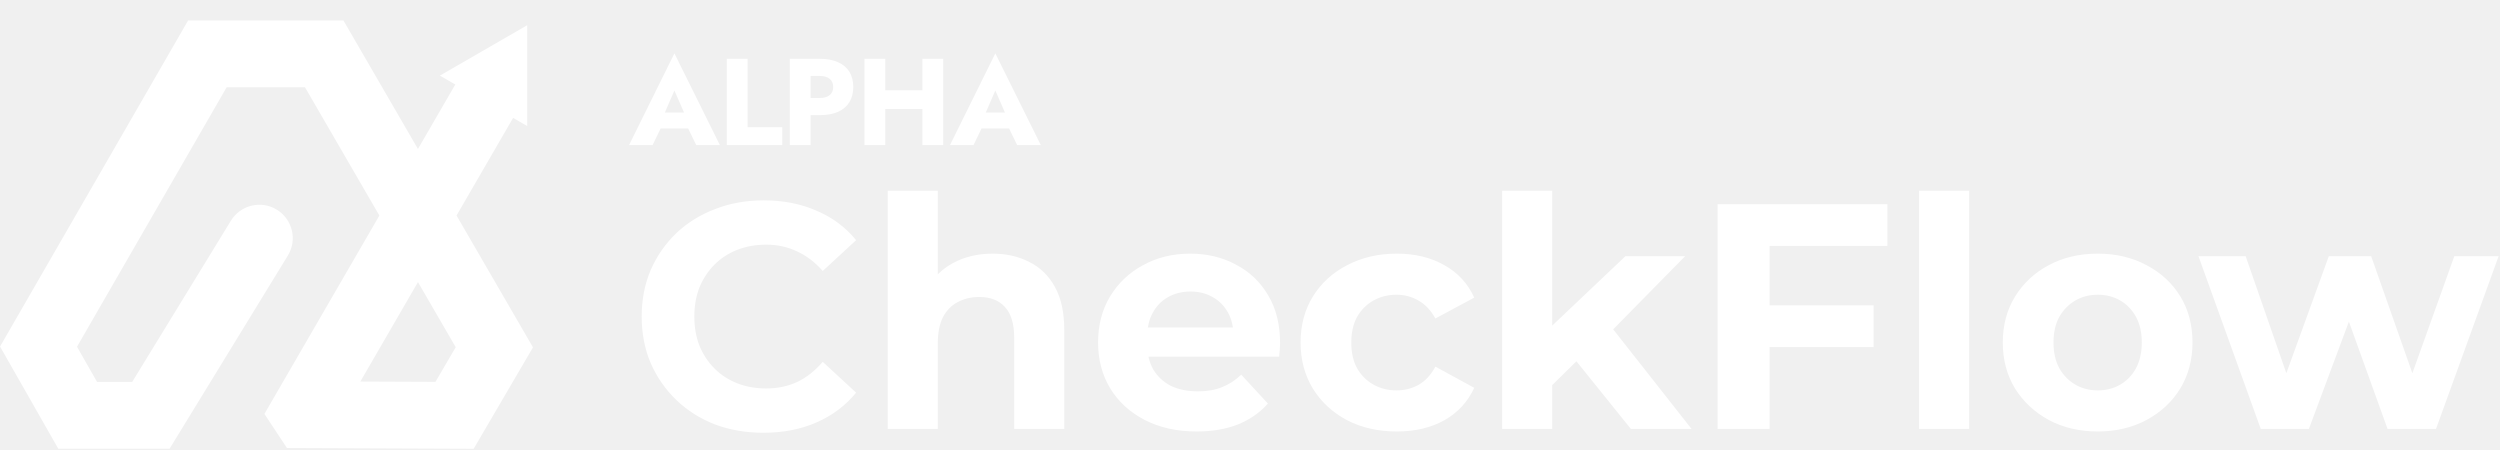
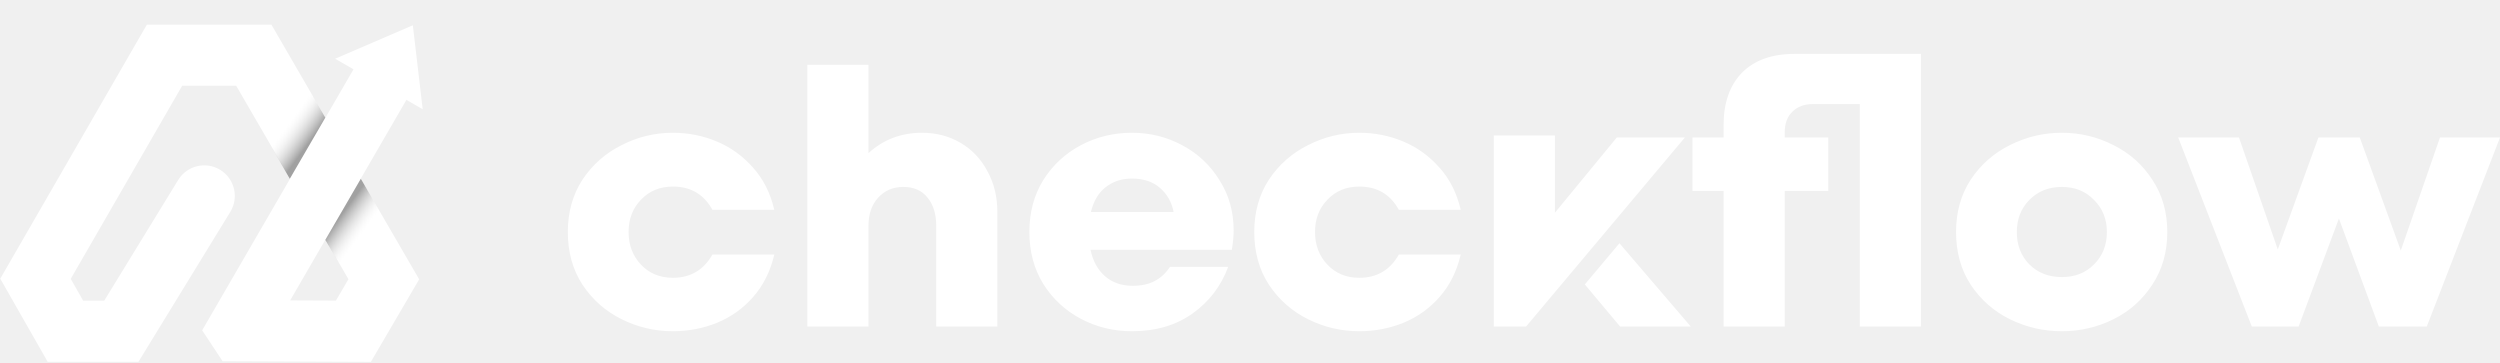
- <svg xmlns="http://www.w3.org/2000/svg" width="1947" height="350" viewBox="0 0 1947 350" fill="none">
-   <path d="M410.604 19.633L410.604 98.162L342.595 58.898L410.604 19.633Z" fill="white" />
-   <path d="M224.173 199.04C231.672 186.794 227.823 170.788 215.577 163.289C203.331 155.791 187.325 159.64 179.827 171.886L224.173 199.04ZM117.5 323.463V349.463H132.067L139.673 337.04L117.5 323.463ZM60.5 323.463L37.913 336.34L45.394 349.463H60.5V323.463ZM30 269.963L7.478 256.973L0.029 269.888L7.413 282.84L30 269.963ZM161.5 41.963V15.963H146.481L138.978 28.973L161.5 41.963ZM252.5 41.963L274.992 28.92L267.478 15.963H252.5V41.963ZM385 270.463L407.443 283.59L415.088 270.519L407.492 257.42L385 270.463ZM354 323.463L353.891 349.463L368.877 349.525L376.443 336.59L354 323.463ZM237.5 322.975L215.812 337.315L223.482 348.917L237.391 348.975L237.5 322.975ZM236.5 321.463L214.004 308.428L205.928 322.365L214.812 335.802L236.5 321.463ZM268.875 265.588L291.371 278.623L268.875 265.588ZM388.496 110.998L401.531 88.501L356.538 62.431L343.504 84.928L388.496 110.998ZM179.827 171.886L95.327 309.886L139.673 337.04L224.173 199.04L179.827 171.886ZM117.5 297.463H60.5V349.463H117.5V297.463ZM83.087 310.586L52.587 257.086L7.413 282.84L37.913 336.34L83.087 310.586ZM52.523 282.953L184.022 54.953L138.978 28.973L7.478 256.973L52.523 282.953ZM161.5 67.963H252.5V15.963H161.5V67.963ZM230.008 55.005L362.508 283.505L407.492 257.42L274.992 28.92L230.008 55.005ZM362.557 257.336L331.557 310.336L376.443 336.59L407.443 283.59L362.557 257.336ZM354.109 297.463L237.609 296.976L237.391 348.975L353.891 349.463L354.109 297.463ZM259.188 308.636L258.188 307.124L214.812 335.802L215.812 337.315L259.188 308.636ZM258.996 334.498L291.371 278.623L246.379 252.553L214.004 308.428L258.996 334.498ZM291.371 278.623L388.496 110.998L343.504 84.928L246.379 252.553L291.371 278.623Z" fill="white" />
-   <path d="M594.5 337.037C581 337.037 568.417 334.87 556.75 330.537C545.25 326.037 535.25 319.704 526.75 311.537C518.25 303.37 511.583 293.787 506.75 282.787C502.083 271.787 499.75 259.704 499.75 246.537C499.75 233.37 502.083 221.287 506.75 210.287C511.583 199.287 518.25 189.704 526.75 181.537C535.417 173.37 545.5 167.12 557 162.787C568.5 158.287 581.083 156.037 594.75 156.037C609.917 156.037 623.583 158.704 635.75 164.037C648.083 169.204 658.417 176.87 666.75 187.037L640.75 211.037C634.75 204.204 628.083 199.12 620.75 195.787C613.417 192.287 605.417 190.537 596.75 190.537C588.583 190.537 581.083 191.87 574.25 194.537C567.417 197.204 561.5 201.037 556.5 206.037C551.5 211.037 547.583 216.954 544.75 223.787C542.083 230.62 540.75 238.204 540.75 246.537C540.75 254.87 542.083 262.454 544.75 269.287C547.583 276.12 551.5 282.037 556.5 287.037C561.5 292.037 567.417 295.87 574.25 298.537C581.083 301.204 588.583 302.537 596.75 302.537C605.417 302.537 613.417 300.87 620.75 297.537C628.083 294.037 634.75 288.787 640.75 281.787L666.75 305.787C658.417 315.954 648.083 323.704 635.75 329.037C623.583 334.37 609.833 337.037 594.5 337.037ZM773.1 197.537C783.766 197.537 793.266 199.704 801.6 204.037C810.1 208.204 816.766 214.704 821.6 223.537C826.433 232.204 828.85 243.37 828.85 257.037V334.037H789.85V263.037C789.85 252.204 787.433 244.204 782.6 239.037C777.933 233.87 771.266 231.287 762.6 231.287C756.433 231.287 750.85 232.62 745.85 235.287C741.016 237.787 737.183 241.704 734.35 247.037C731.683 252.37 730.35 259.204 730.35 267.537V334.037H691.35V148.537H730.35V236.787L721.6 225.537C726.433 216.537 733.35 209.62 742.35 204.787C751.35 199.954 761.6 197.537 773.1 197.537ZM931.928 336.037C916.594 336.037 903.094 333.037 891.428 327.037C879.928 321.037 871.011 312.87 864.678 302.537C858.344 292.037 855.178 280.12 855.178 266.787C855.178 253.287 858.261 241.37 864.428 231.037C870.761 220.537 879.344 212.37 890.178 206.537C901.011 200.537 913.261 197.537 926.928 197.537C940.094 197.537 951.928 200.37 962.428 206.037C973.094 211.537 981.511 219.537 987.678 230.037C993.844 240.37 996.928 252.787 996.928 267.287C996.928 268.787 996.844 270.537 996.678 272.537C996.511 274.37 996.344 276.12 996.178 277.787H886.928V255.037H975.678L960.678 261.787C960.678 254.787 959.261 248.704 956.428 243.537C953.594 238.37 949.678 234.37 944.678 231.537C939.678 228.537 933.844 227.037 927.178 227.037C920.511 227.037 914.594 228.537 909.428 231.537C904.428 234.37 900.511 238.454 897.678 243.787C894.844 248.954 893.428 255.12 893.428 262.287V268.287C893.428 275.62 895.011 282.12 898.178 287.787C901.511 293.287 906.094 297.537 911.928 300.537C917.928 303.37 924.928 304.787 932.928 304.787C940.094 304.787 946.344 303.704 951.678 301.537C957.178 299.37 962.178 296.12 966.678 291.787L987.428 314.287C981.261 321.287 973.511 326.704 964.178 330.537C954.844 334.204 944.094 336.037 931.928 336.037ZM1087.89 336.037C1073.39 336.037 1060.48 333.12 1049.14 327.287C1037.81 321.287 1028.89 313.037 1022.39 302.537C1016.06 292.037 1012.89 280.12 1012.89 266.787C1012.89 253.287 1016.06 241.37 1022.39 231.037C1028.89 220.537 1037.81 212.37 1049.14 206.537C1060.48 200.537 1073.39 197.537 1087.89 197.537C1102.06 197.537 1114.39 200.537 1124.89 206.537C1135.39 212.37 1143.14 220.787 1148.14 231.787L1117.89 248.037C1114.39 241.704 1109.98 237.037 1104.64 234.037C1099.48 231.037 1093.81 229.537 1087.64 229.537C1080.98 229.537 1074.98 231.037 1069.64 234.037C1064.31 237.037 1060.06 241.287 1056.89 246.787C1053.89 252.287 1052.39 258.954 1052.39 266.787C1052.39 274.62 1053.89 281.287 1056.89 286.787C1060.06 292.287 1064.31 296.537 1069.64 299.537C1074.98 302.537 1080.98 304.037 1087.64 304.037C1093.81 304.037 1099.48 302.62 1104.64 299.787C1109.98 296.787 1114.39 292.037 1117.89 285.537L1148.14 302.037C1143.14 312.87 1135.39 321.287 1124.89 327.287C1114.39 333.12 1102.06 336.037 1087.89 336.037ZM1202.12 306.537L1203.12 259.037L1265.87 199.537H1312.37L1252.12 260.787L1231.87 277.287L1202.12 306.537ZM1169.87 334.037V148.537H1208.87V334.037H1169.87ZM1270.12 334.037L1224.62 277.537L1249.12 247.287L1317.37 334.037H1270.12ZM1375.15 237.787H1459.15V270.287H1375.15V237.787ZM1378.15 334.037H1337.65V159.037H1469.9V191.537H1378.15V334.037ZM1494.57 334.037V148.537H1533.57V334.037H1494.57ZM1633.77 336.037C1619.43 336.037 1606.68 333.037 1595.52 327.037C1584.52 321.037 1575.77 312.87 1569.27 302.537C1562.93 292.037 1559.77 280.12 1559.77 266.787C1559.77 253.287 1562.93 241.37 1569.27 231.037C1575.77 220.537 1584.52 212.37 1595.52 206.537C1606.68 200.537 1619.43 197.537 1633.77 197.537C1647.93 197.537 1660.6 200.537 1671.77 206.537C1682.93 212.37 1691.68 220.454 1698.02 230.787C1704.35 241.12 1707.52 253.12 1707.52 266.787C1707.52 280.12 1704.35 292.037 1698.02 302.537C1691.68 312.87 1682.93 321.037 1671.77 327.037C1660.6 333.037 1647.93 336.037 1633.77 336.037ZM1633.77 304.037C1640.27 304.037 1646.1 302.537 1651.27 299.537C1656.43 296.537 1660.52 292.287 1663.52 286.787C1666.52 281.12 1668.02 274.454 1668.02 266.787C1668.02 258.954 1666.52 252.287 1663.52 246.787C1660.52 241.287 1656.43 237.037 1651.27 234.037C1646.1 231.037 1640.27 229.537 1633.77 229.537C1627.27 229.537 1621.43 231.037 1616.27 234.037C1611.1 237.037 1606.93 241.287 1603.77 246.787C1600.77 252.287 1599.27 258.954 1599.27 266.787C1599.27 274.454 1600.77 281.12 1603.77 286.787C1606.93 292.287 1611.1 296.537 1616.27 299.537C1621.43 302.537 1627.27 304.037 1633.77 304.037ZM1760.67 334.037L1712.17 199.537H1748.92L1789.17 315.287H1771.67L1813.67 199.537H1846.67L1887.42 315.287H1869.92L1911.42 199.537H1945.92L1897.17 334.037H1859.42L1823.67 234.787H1835.17L1798.17 334.037H1760.67Z" fill="white" />
-   <path d="M507.664 100.04L508.816 87.656H542.128L543.184 100.04H507.664ZM525.232 70.472L515.824 92.168L516.592 95.72L508.24 113H489.904L525.232 41.576L560.656 113H542.224L534.16 96.392L534.736 92.264L525.232 70.472ZM566.033 45.8H582.257V99.08H609.233V113H566.033V45.8ZM615.086 45.8H631.31V113H615.086V45.8ZM625.262 59.144V45.8H638.414C644.11 45.8 648.878 46.696 652.719 48.488C656.622 50.216 659.566 52.712 661.551 55.976C663.535 59.24 664.527 63.176 664.527 67.784C664.527 72.264 663.535 76.168 661.551 79.496C659.566 82.76 656.622 85.288 652.719 87.08C648.878 88.808 644.11 89.672 638.414 89.672H625.262V76.328H638.414C641.679 76.328 644.239 75.592 646.094 74.12C647.951 72.648 648.879 70.536 648.879 67.784C648.879 64.968 647.951 62.824 646.094 61.352C644.239 59.88 641.679 59.144 638.414 59.144H625.262ZM677.746 84.872V70.28H728.626V84.872H677.746ZM718.354 45.8H734.578V113H718.354V45.8ZM673.234 45.8H689.458V113H673.234V45.8ZM757.598 100.04L758.75 87.656H792.062L793.118 100.04H757.598ZM775.166 70.472L765.758 92.168L766.526 95.72L758.174 113H739.838L775.166 41.576L810.59 113H792.158L784.094 96.392L784.67 92.264L775.166 70.472Z" fill="white" />
+ <svg xmlns="http://www.w3.org/2000/svg" width="1902" height="276" viewBox="0 0 1902 276" fill="none">
+   <path fill-rule="evenodd" clip-rule="evenodd" d="M511.937 252C498.196 252 485.198 248.958 472.943 242.874C460.688 236.79 450.754 228.033 443.141 216.603C435.714 205.173 432 191.806 432 176.505C432 161.387 435.714 148.113 443.141 136.683C450.754 125.253 460.688 116.495 472.943 110.412C485.198 104.143 498.196 101.009 511.937 101.009C523.635 101.009 534.776 103.222 545.36 107.646C555.943 112.071 565.135 118.708 572.934 127.557C580.732 136.222 586.117 146.915 589.088 159.636H542.017C535.518 147.837 525.491 141.937 511.937 141.937C502.095 141.937 494.018 145.256 487.705 151.893C481.392 158.345 478.235 166.549 478.235 176.505C478.235 186.46 481.392 194.756 487.705 201.393C494.018 208.03 502.095 211.349 511.937 211.349C525.306 211.349 535.333 205.449 542.017 193.65H589.088C586.117 206.371 580.732 217.156 572.934 226.005C565.32 234.67 556.129 241.215 545.36 245.64C534.776 249.88 523.635 252 511.937 252ZM701.405 101.009C712.361 101.009 722.202 103.59 730.929 108.752C739.656 113.914 746.433 121.104 751.261 130.322C756.275 139.356 758.781 149.68 758.781 161.295V248.405H712.268V171.803C712.268 162.77 710.04 155.58 705.583 150.233C701.312 144.887 695.185 142.214 687.201 142.214C679.402 142.214 672.996 144.979 667.982 150.51C663.155 155.856 660.741 162.954 660.741 171.803V248.405H614.227V49.296H660.741V116.495C672.067 106.171 685.622 101.009 701.405 101.009ZM861.135 101.009C874.875 101.009 887.594 104.143 899.292 110.412C911.176 116.68 920.646 125.529 927.702 136.959C934.944 148.205 938.564 161.018 938.564 175.398C938.564 179.639 938.1 184.524 937.172 190.055H829.661C831.518 198.72 835.232 205.449 840.802 210.242C846.373 215.036 853.336 217.432 861.692 217.432C868.376 217.432 873.947 216.234 878.403 213.837C883.045 211.441 886.945 207.846 890.101 203.052H934.387C929.002 217.617 919.996 229.416 907.37 238.45C894.743 247.483 879.332 252 861.135 252C847.208 252 834.303 248.866 822.42 242.598C810.536 236.329 800.973 227.48 793.732 216.05C786.676 204.619 783.148 191.438 783.148 176.505C783.148 161.571 786.676 148.39 793.732 136.959C800.973 125.529 810.536 116.68 822.42 110.412C834.303 104.143 847.208 101.009 861.135 101.009ZM861.135 135.853C853.336 135.853 846.651 138.066 841.081 142.49C835.696 146.73 831.982 152.999 829.94 161.295H892.886C891.401 153.736 887.966 147.652 882.581 143.043C877.196 138.25 870.047 135.853 861.135 135.853ZM1034.17 252C1020.43 252 1007.43 248.958 995.177 242.874C982.922 236.79 972.988 228.033 965.375 216.603C957.947 205.173 954.234 191.806 954.234 176.505C954.234 161.387 957.947 148.113 965.375 136.683C972.988 125.253 982.922 116.495 995.177 110.412C1007.43 104.143 1020.43 101.009 1034.17 101.009C1045.87 101.009 1057.01 103.222 1067.59 107.646C1078.18 112.071 1087.37 118.708 1095.17 127.557C1102.97 136.222 1108.35 146.915 1111.32 159.636H1064.25C1057.75 147.837 1047.73 141.937 1034.17 141.937C1024.33 141.937 1016.25 145.256 1009.94 151.893C1003.63 158.345 1000.47 166.549 1000.47 176.505C1000.47 186.46 1003.63 194.756 1009.94 201.393C1016.25 208.03 1024.33 211.349 1034.17 211.349C1047.54 211.349 1057.57 205.449 1064.25 193.65H1111.32C1108.35 206.371 1102.97 217.156 1095.17 226.005C1087.55 234.67 1078.36 241.215 1067.59 245.64C1057.01 249.88 1045.87 252 1034.17 252ZM1232.07 185.064L1286.31 248.405H1232.55L1205.73 216.392L1232.07 185.064ZM1461.43 41V248.405H1414.92V79.162H1379.26C1372.77 79.162 1367.57 81.098 1363.67 84.97C1359.77 88.657 1357.82 93.911 1357.82 100.733V104.604H1390.96V145.256H1357.82V248.405H1311.3V145.256H1287.63V104.604H1311.3V95.202C1311.3 78.241 1315.95 64.967 1325.23 55.38C1334.7 45.793 1348.07 41 1365.34 41H1461.43ZM1568.66 252C1554.73 252 1541.55 248.958 1529.11 242.874C1516.85 236.79 1506.92 228.033 1499.3 216.603C1491.88 205.173 1488.16 191.806 1488.16 176.505C1488.16 161.387 1491.88 148.113 1499.3 136.683C1506.92 125.253 1516.85 116.495 1529.11 110.412C1541.55 104.143 1554.73 101.009 1568.66 101.009C1582.58 101.009 1595.67 104.143 1607.93 110.412C1620.18 116.495 1630.03 125.253 1637.45 136.683C1645.07 148.113 1648.87 161.387 1648.87 176.505C1648.87 191.806 1645.07 205.173 1637.45 216.603C1630.03 228.033 1620.18 236.79 1607.93 242.874C1595.67 248.958 1582.58 252 1568.66 252ZM1568.66 210.796C1578.68 210.796 1586.85 207.569 1593.17 201.117C1599.67 194.664 1602.92 186.46 1602.92 176.505C1602.92 166.734 1599.67 158.622 1593.17 152.169C1586.85 145.532 1578.68 142.214 1568.66 142.214C1558.63 142.214 1550.37 145.532 1543.87 152.169C1537.56 158.622 1534.4 166.734 1534.4 176.505C1534.4 186.46 1537.56 194.664 1543.87 201.117C1550.37 207.569 1558.63 210.796 1568.66 210.796ZM1826.52 190.608L1856.32 104.604H1902L1846.3 248.405H1809.81L1779.45 166.273L1748.81 248.405H1713.16L1657.18 104.604H1703.41L1732.94 189.779L1763.85 104.604H1795.32L1826.52 190.608Z" fill="white" />
+   <path d="M1136.46 248.405V103.082H1182.97V161.848L1230.05 104.604H1281.85L1223.08 174.569L1196.85 205.793L1182.97 222.315L1161.06 248.405H1136.46Z" fill="white" />
+   <path d="M255 44.678L321.585 83.12L314.087 19.221L255 44.678Z" fill="white" />
+   <path d="M175.219 161.198C181.928 150.249 178.49 135.935 167.541 129.227C156.592 122.518 142.278 125.956 135.57 136.905L175.219 161.198ZM92.317 252V275.25H105.339L112.142 264.147L92.317 252ZM49.768 252L29.573 263.52L36.264 275.25H49.768V252ZM27 212.089L6.863 200.467L0.195 212.022L6.805 223.609L27 212.089ZM125.162 42V18.75L111.736 18.75L105.025 30.378L125.162 42ZM193.092 42L213.201 30.331L206.481 18.75H193.092V42ZM292 212.462L312.066 224.206L318.91 212.512L312.11 200.793L292 212.462ZM268.859 252L268.762 275.25L282.158 275.306L288.925 263.744L268.859 252ZM181.894 251.636L162.504 264.464L169.364 274.834L181.797 274.886L181.894 251.636ZM181.148 250.508L161.034 238.846L153.805 251.315L161.757 263.336L181.148 250.508ZM205.315 208.825L185.201 197.163L185.201 197.163L205.315 208.825ZM297.931 95.438L309.592 75.324L269.365 52.001L257.703 72.115L297.931 95.438ZM135.57 136.905L72.492 239.853L112.142 264.147L175.219 161.198L135.57 136.905ZM92.317 228.75H49.768V275.25H92.317V228.75ZM69.963 240.48L47.195 200.568L6.805 223.609L29.573 263.52L69.963 240.48ZM47.137 223.71L145.299 53.622L105.025 30.378L6.863 200.467L47.137 223.71ZM125.162 65.25H193.092V18.75L125.162 18.75V65.25ZM172.982 53.669L271.89 224.13L312.11 200.793L213.201 30.331L172.982 53.669ZM271.934 200.718L248.793 240.256L288.925 263.744L312.066 224.206L271.934 200.718ZM268.956 228.75L181.992 228.387L181.797 274.886L268.762 275.25L268.956 228.75ZM201.285 238.808L200.539 237.68L161.757 263.336L162.504 264.464L201.285 238.808ZM201.262 262.17L225.429 220.487L185.201 197.163L161.034 238.846L201.262 262.17ZM225.429 220.487L297.931 95.438L257.703 72.115L185.201 197.163L225.429 220.487Z" fill="white" />
+   <path d="M247.5 182.5L274.5 136L290.5 163.5L260.5 204.5L247.5 182.5Z" fill="url(#paint0_linear_137_99)" />
+   <path d="M247.5 89.5L220.5 136L204.5 108.5L234.5 67L247.5 89.5Z" fill="url(#paint1_linear_137_99)" />
+   <defs>
+     <linearGradient id="paint0_linear_137_99" x1="257.5" y1="166.5" x2="274.5" y2="179" gradientUnits="userSpaceOnUse">
+       <stop stop-opacity="0.37" />
+       <stop offset="1" stop-color="#D9D9D9" stop-opacity="0" />
+       <stop offset="1" stop-color="#5A1717" stop-opacity="0" />
+     </linearGradient>
+     <linearGradient id="paint1_linear_137_99" x1="237.5" y1="105.277" x2="220.413" y2="92.805" gradientUnits="userSpaceOnUse">
+       <stop stop-opacity="0.37" />
+       <stop offset="1" stop-color="#D9D9D9" stop-opacity="0" />
+       <stop offset="1" stop-color="#5A1717" stop-opacity="0" />
+     </linearGradient>
+   </defs>
</svg>
